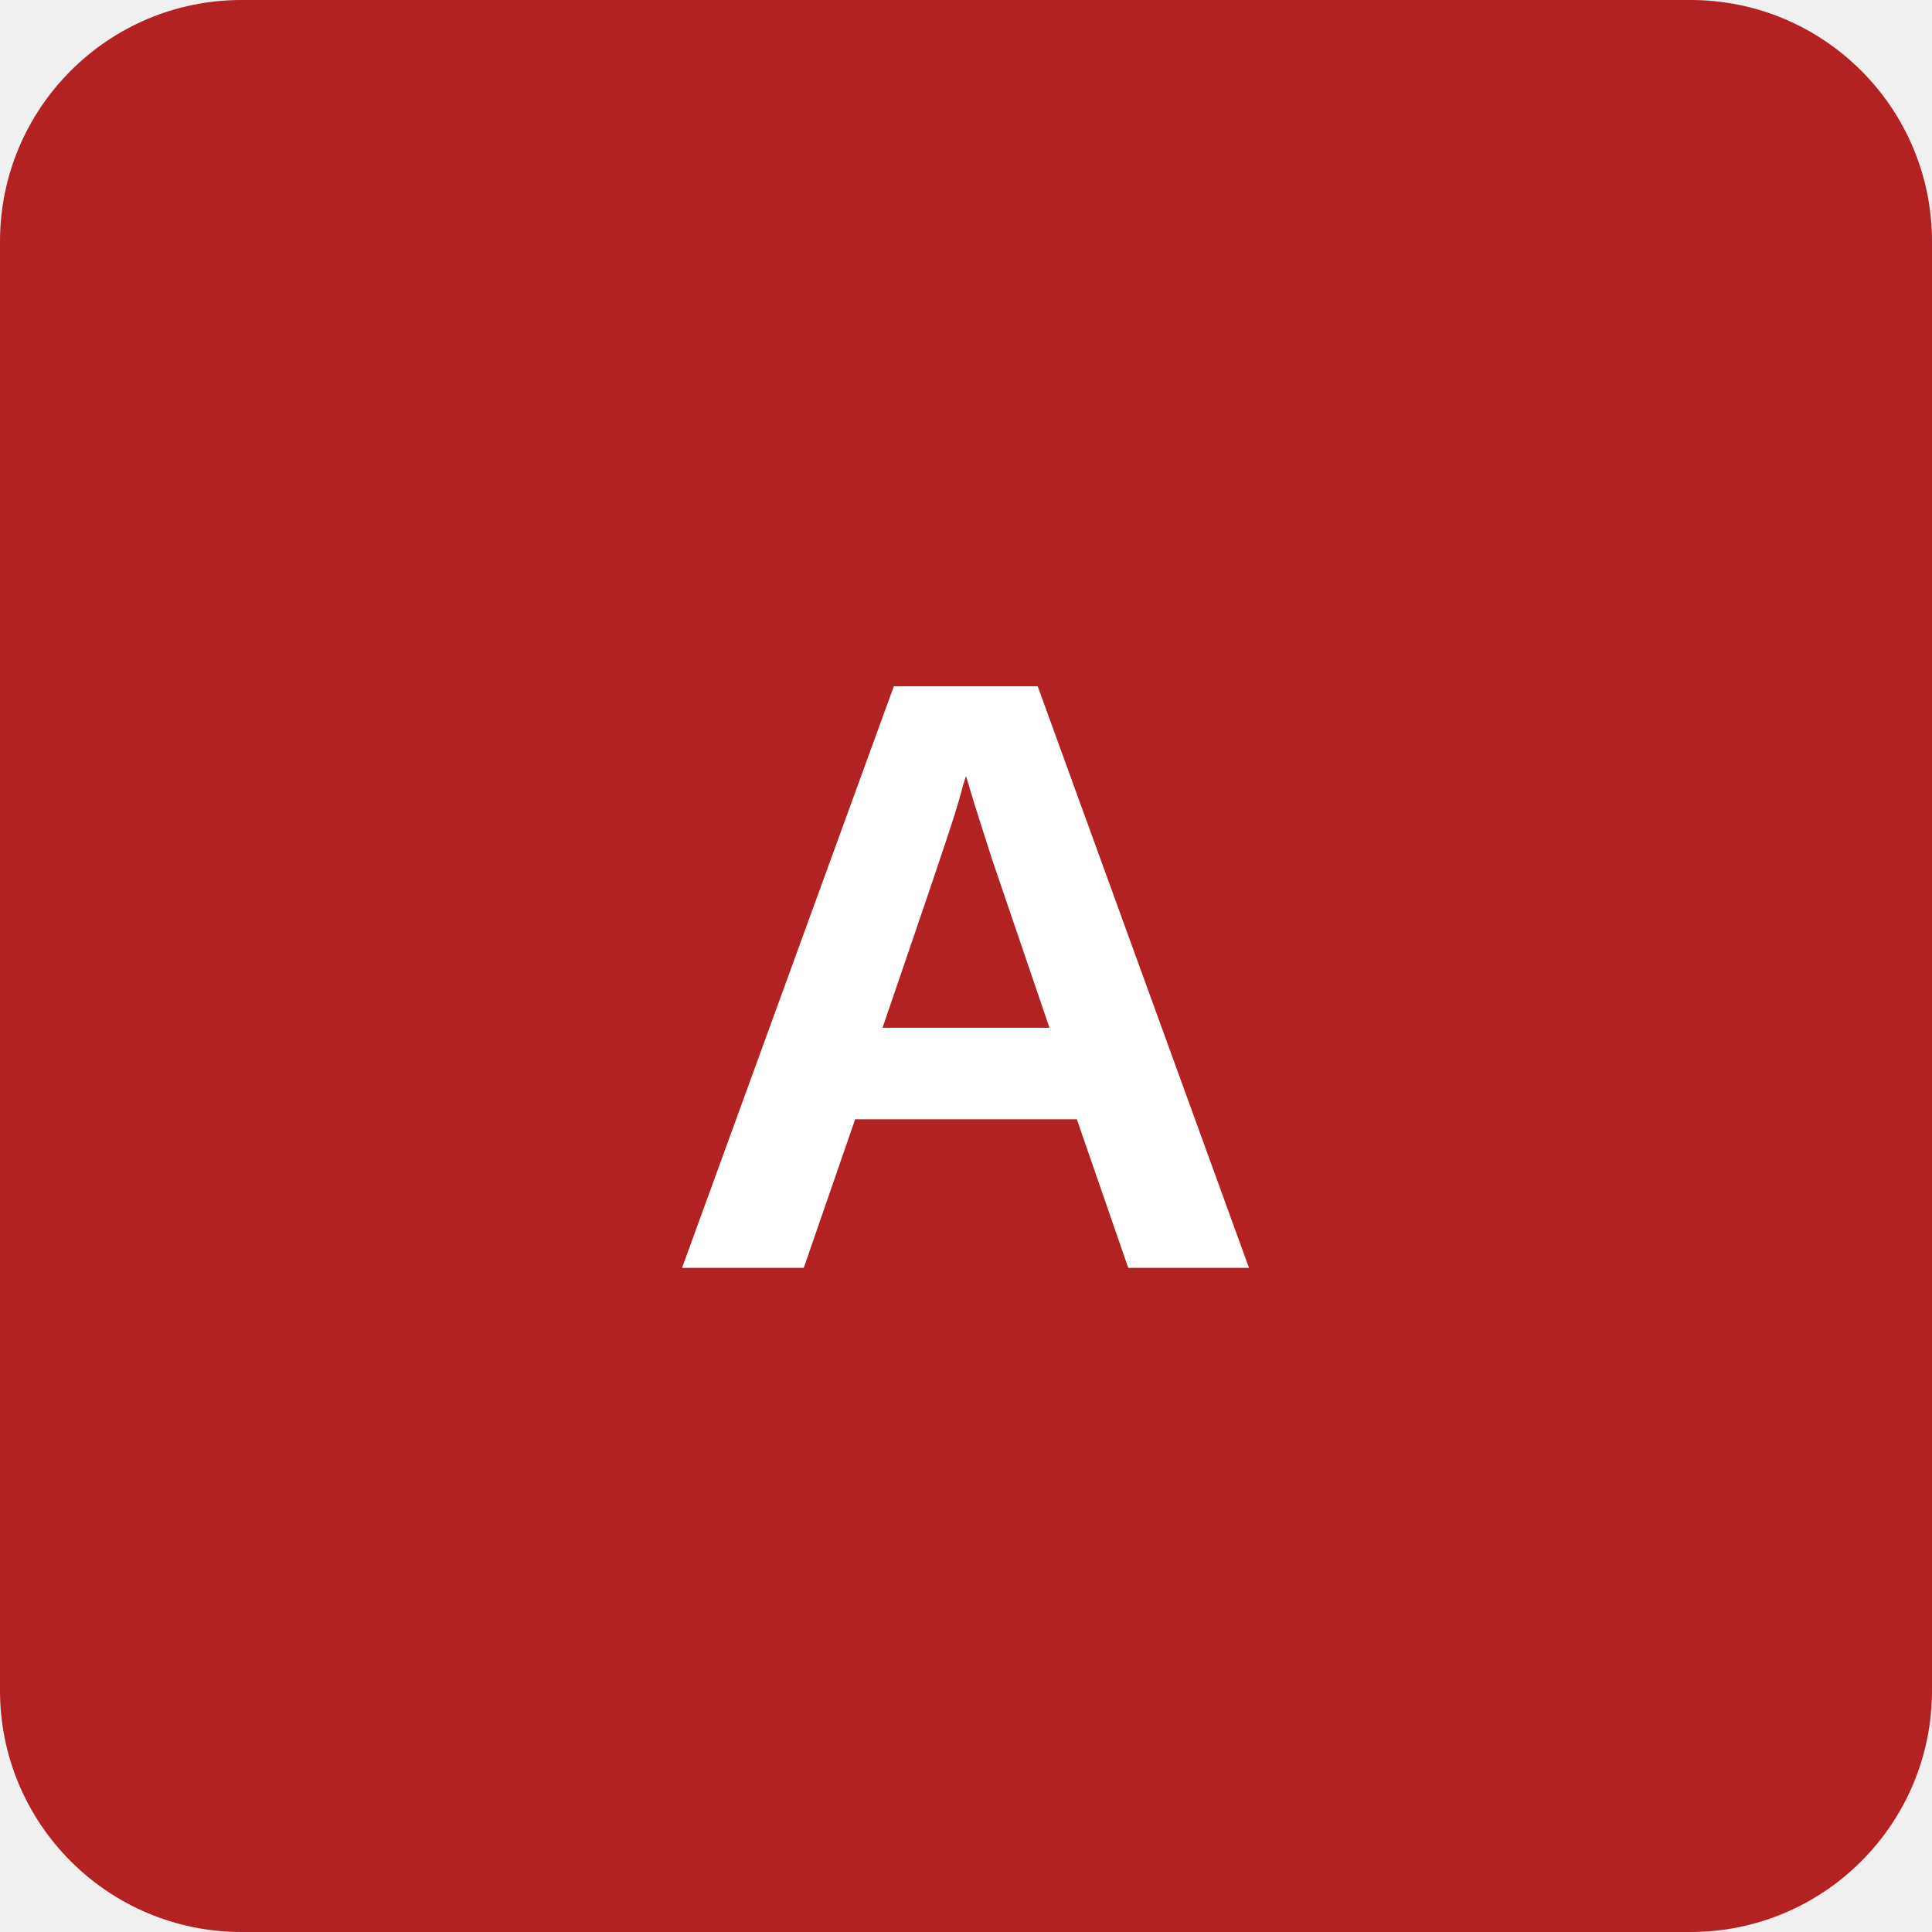
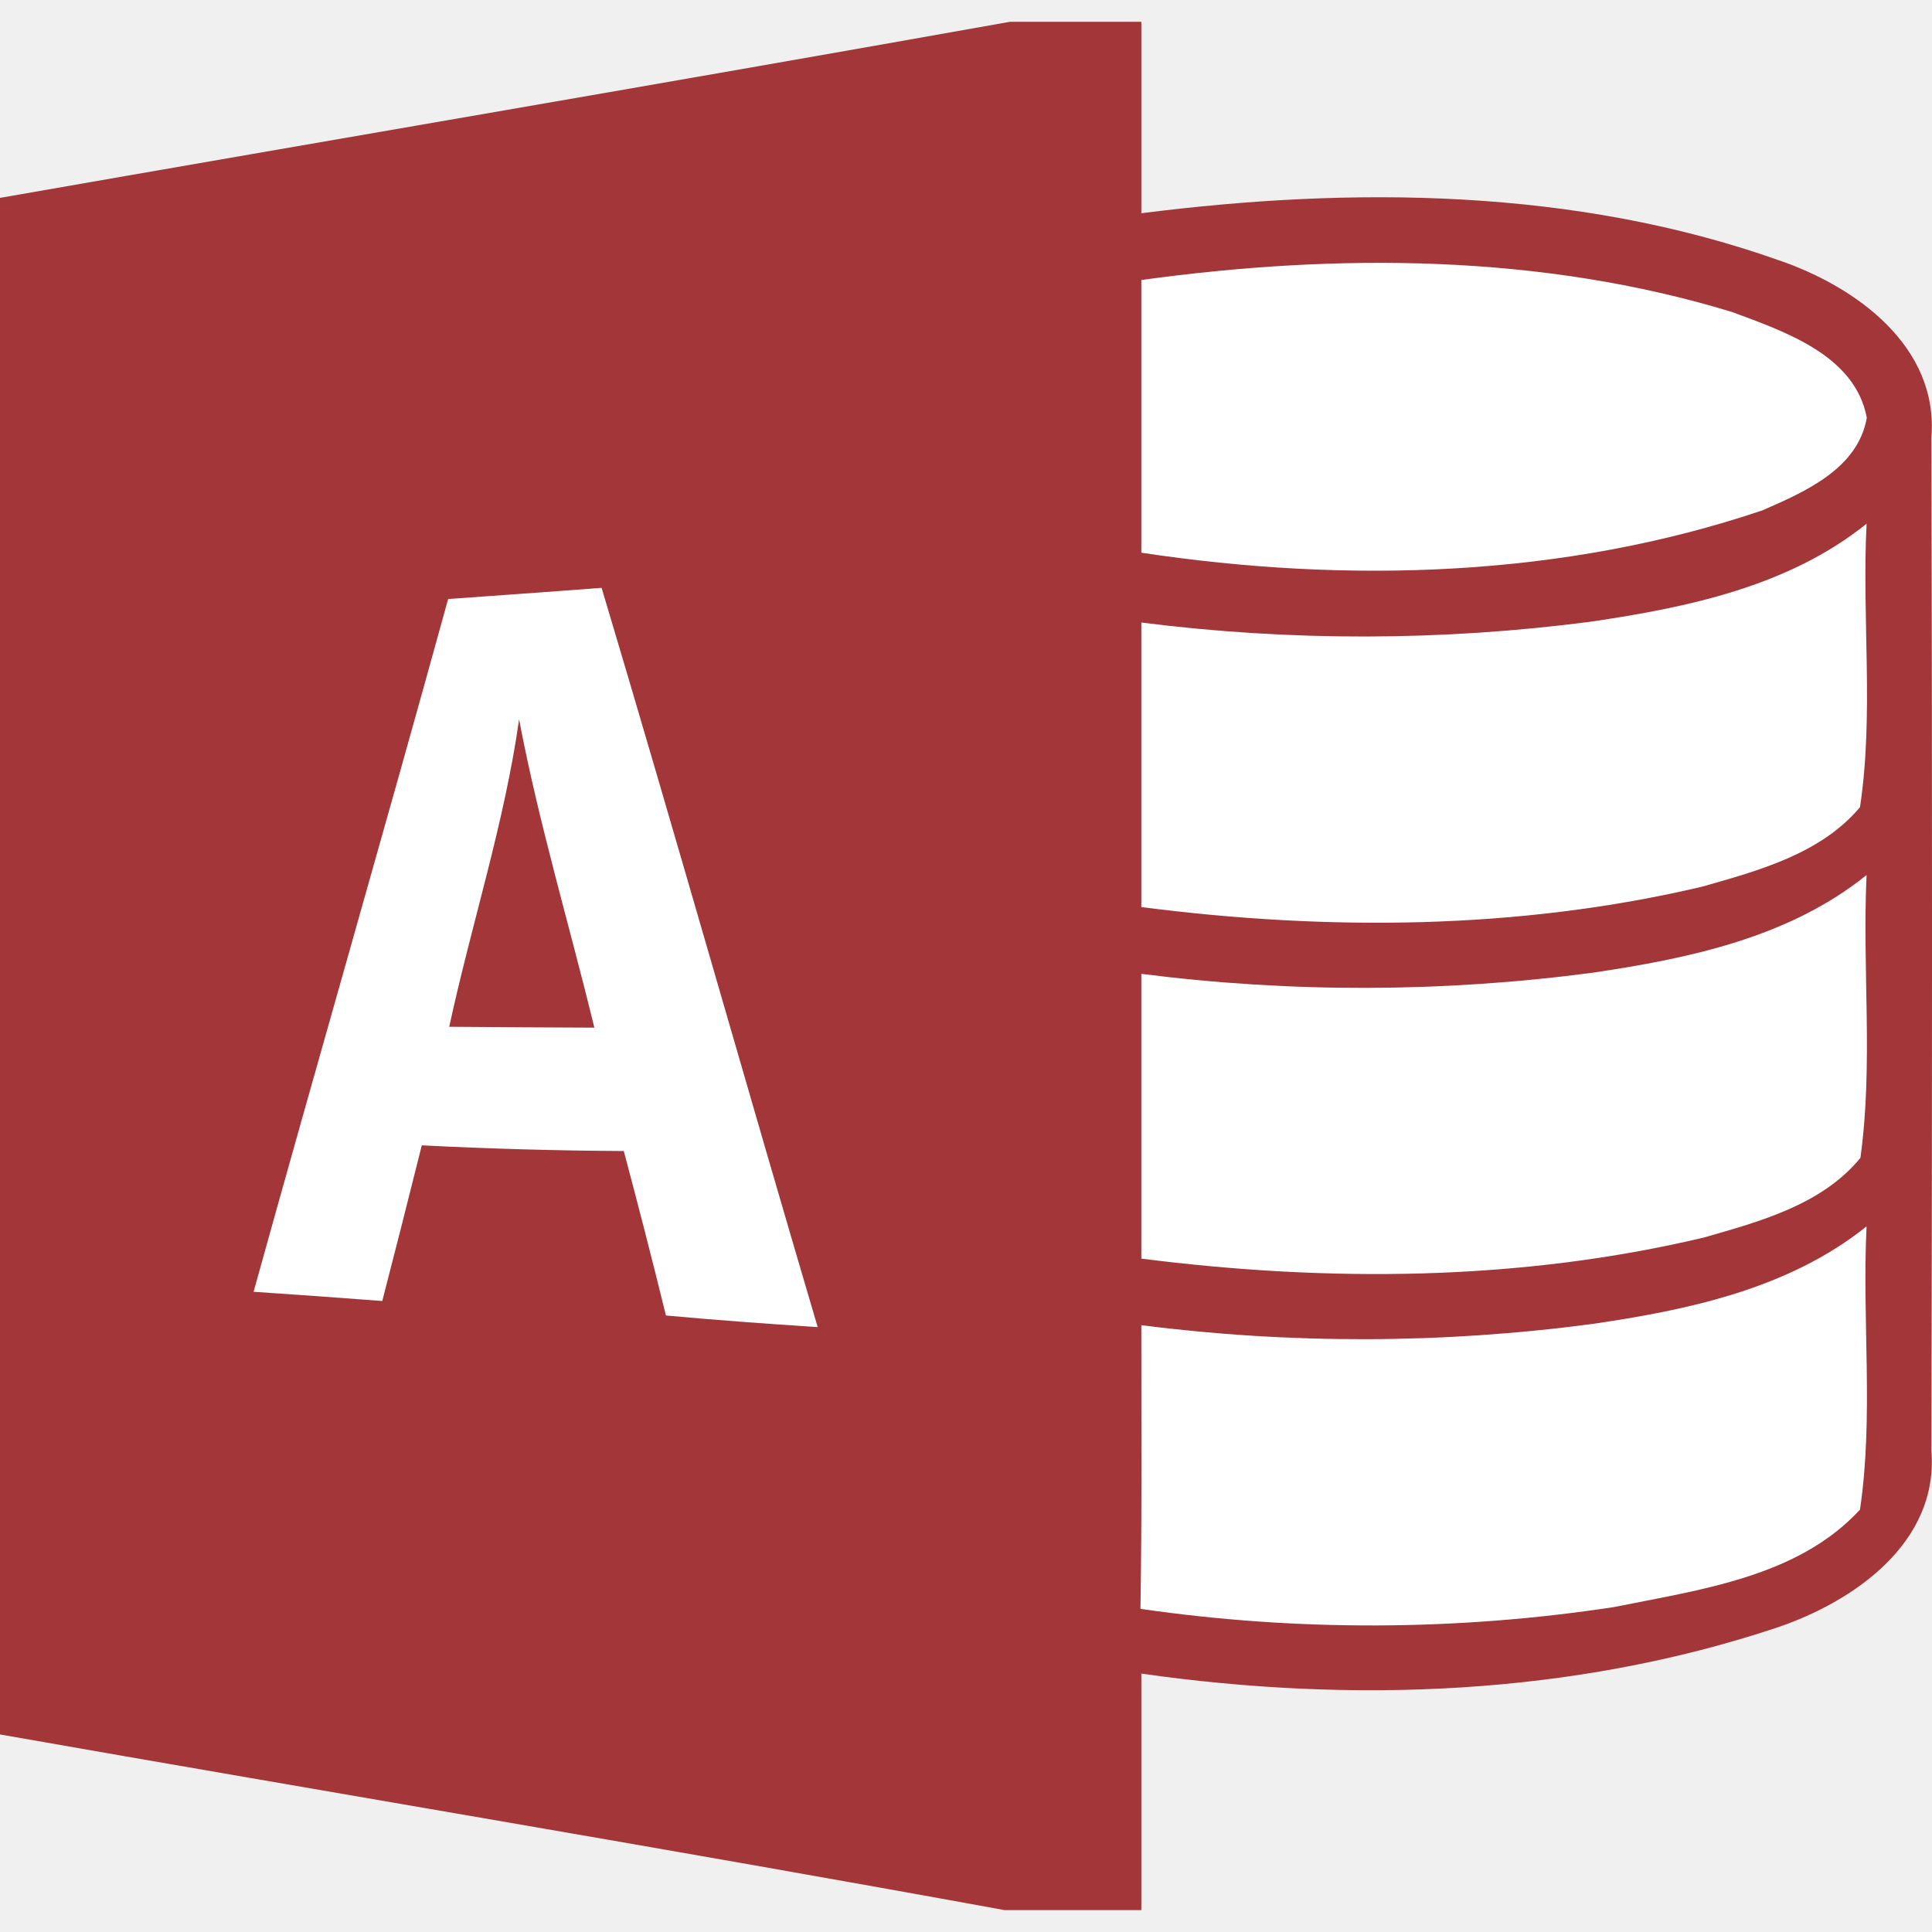
- <svg xmlns="http://www.w3.org/2000/svg" viewBox="0 0 64 64">
-   <rect width="64" height="64" rx="8" fill="#B22222" />
-   <text x="32" y="42" font-size="28" font-family="Arial,sans-serif" font-weight="bold" text-anchor="middle" fill="#FFFFFF">A</text>
+ <svg xmlns="http://www.w3.org/2000/svg" width="800px" height="800px" viewBox="0 -1.24 109.987 109.987">
+   <path d="M57.5 0h7.476v10.9c12.075-1.538 24.7-1.425 36.287 2.675 4.362 1.487 9.112 4.887 8.688 10.087.05 19.212.05 38.437 0 57.663.438 5.263-4.438 8.638-8.85 10.112-11.601 3.85-24.088 4.312-36.125 2.6V107.5h-7.788C38.15 104.025 19.062 100.85 0 97.5V10.025C19.163 6.675 38.35 3.413 57.5 0z" fill="#a33639" />
+   <path d="M64.975 14.7c11.162-1.538 22.787-1.488 33.638 1.825 2.987 1.113 6.987 2.45 7.662 6.013-.5 2.913-3.537 4.225-5.938 5.275C89 31.638 76.738 32 64.975 30.225V14.7z" fill="#ffffff" />
+   <path d="M90.575 34.15c5.5-.812 11.237-2 15.688-5.575-.274 5.375.425 10.812-.375 16.137-2.237 2.663-5.787 3.613-8.987 4.525C86.463 51.7 75.575 51.763 64.975 50.4V34.2a100.252 100.252 0 0 0 25.6-.05zM25.512 32.862c2.913-.212 5.812-.412 8.737-.637 4.188 14 8.163 28.075 12.301 42.087-2.888-.188-5.775-.4-8.638-.662a494.03 494.03 0 0 0-2.4-9.363 251.751 251.751 0 0 1-11.5-.324 989.789 989.789 0 0 1-2.25 8.862 748.84 748.84 0 0 0-7.325-.525c3.651-13.162 7.45-26.275 11.075-39.438z" fill="#ffffff" />
+   <path d="M25.575 57.213c1.263-5.851 3.138-11.563 3.976-17.5 1.125 5.925 2.862 11.7 4.287 17.55-2.763-.013-5.513-.026-8.263-.05z" fill="#a33639" />
+   <path d="M90.65 54.138c5.487-.812 11.188-2 15.612-5.562-.25 5.362.388 10.774-.35 16.1-2.188 2.675-5.737 3.625-8.925 4.538C86.525 71.7 75.6 71.763 64.975 70.412V54.2a99.753 99.753 0 0 0 25.675-.062zM90.6 74.138c5.5-.8 11.212-2 15.662-5.562-.263 5.362.413 10.8-.375 16.125-3.537 3.85-9.149 4.562-14.013 5.55a91.85 91.85 0 0 1-26.949.1c.087-5.387.05-10.762.05-16.149a99.456 99.456 0 0 0 25.625-.064z" fill="#ffffff" />
</svg>
